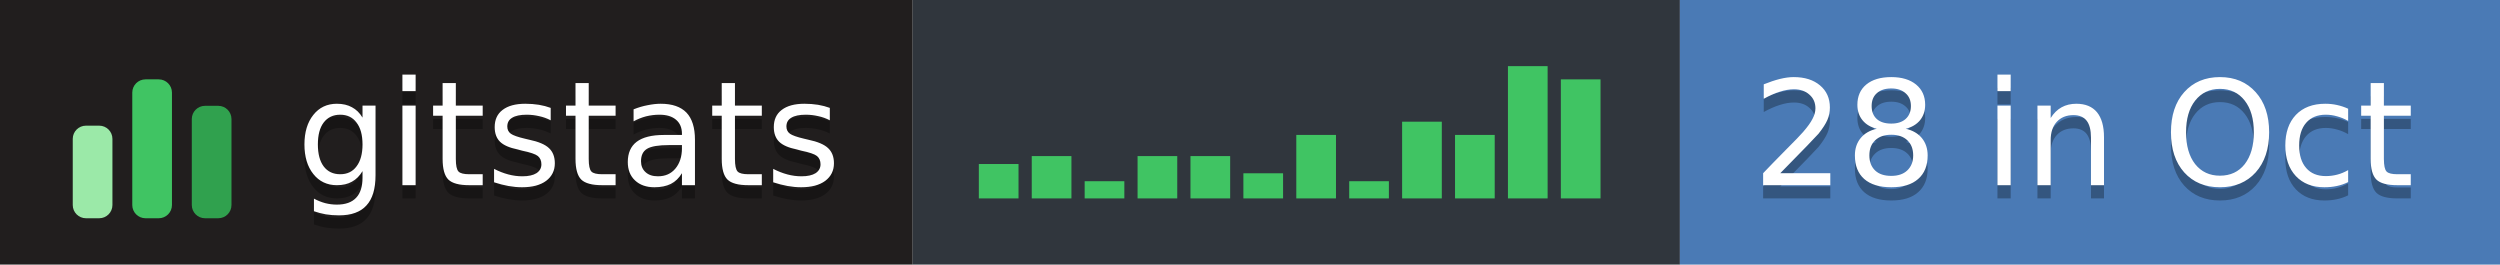
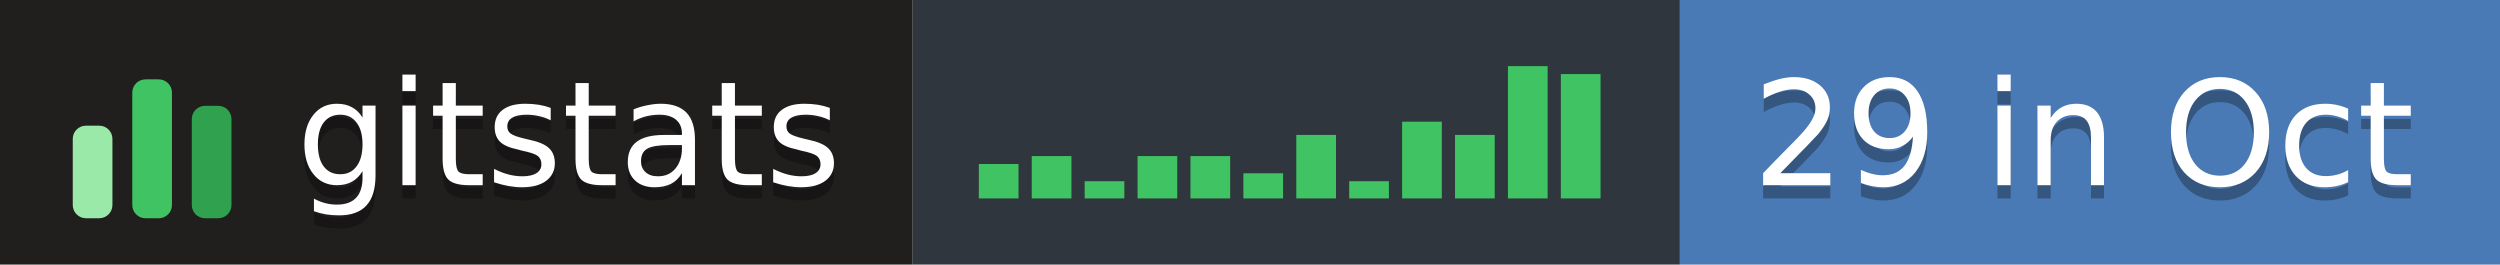
- <svg xmlns="http://www.w3.org/2000/svg" width="189" height="20" role="img" aria-label="gitstats: 28 in Oct">
+ <svg xmlns="http://www.w3.org/2000/svg" width="189" height="20" role="img" aria-label="gitstats: 29 in Oct">
  <g>
    <rect x="0" width="69" height="20" fill="#211e1e" />
    <rect x="69" width="58" height="20" fill="#30363d" />
    <rect x="127" width="62" height="20" fill="#4a7ab5" />
  </g>
  <g transform="translate(5,3.5)">
    <rect x="0.5" y="6.0" width="3" height="7.0" rx="1" fill="#9be9a8" />
    <rect x="5.0" y="2.5" width="3" height="10.5" rx="1" fill="#40c463" />
    <rect x="9.5" y="4.5" width="3" height="8.5" rx="1" fill="#30a14e" />
  </g>
  <rect x="74.0" y="12.4" width="3" height="2.6" fill="#40c463" />
  <rect x="78.0" y="11.8" width="3" height="3.2" fill="#40c463" />
  <rect x="82.0" y="13.7" width="3" height="1.3" fill="#40c463" />
  <rect x="86.0" y="11.8" width="3" height="3.2" fill="#40c463" />
  <rect x="90.0" y="11.8" width="3" height="3.2" fill="#40c463" />
  <rect x="94.0" y="13.1" width="3" height="1.9" fill="#40c463" />
  <rect x="98.0" y="10.2" width="3" height="4.8" fill="#40c463" />
  <rect x="102.0" y="13.7" width="3" height="1.3" fill="#40c463" />
  <rect x="106.0" y="9.2" width="3" height="5.8" fill="#40c463" />
  <rect x="110.0" y="10.2" width="3" height="4.8" fill="#40c463" />
  <rect x="114.0" y="5.0" width="3" height="10.0" fill="#40c463" />
-   <rect x="118.0" y="6.0" width="3" height="9.0" fill="#40c463" />
+   <rect x="118.0" y="5.6" width="3" height="9.4" fill="#40c463" />
  <g text-anchor="middle" font-family="Verdana,Geneva,DejaVu Sans,sans-serif" font-size="11" text-rendering="geometricPrecision">
    <text aria-hidden="true" x="43.0" y="15.0" fill="#010101" fill-opacity=".3" textLength="42.0">gitstats</text>
    <text x="43.0" y="14.0" fill="#fff" textLength="42.0">gitstats</text>
-     <text aria-hidden="true" x="157.5" y="15.0" fill="#010101" fill-opacity=".3" textLength="51.0">28 in Oct</text>
-     <text x="157.5" y="14.0" fill="#fff" textLength="51.0">28 in Oct</text>
+     <text aria-hidden="true" x="157.5" y="15.0" fill="#010101" fill-opacity=".3" textLength="51.0">29 in Oct</text>
+     <text x="157.5" y="14.0" fill="#fff" textLength="51.0">29 in Oct</text>
  </g>
</svg>
